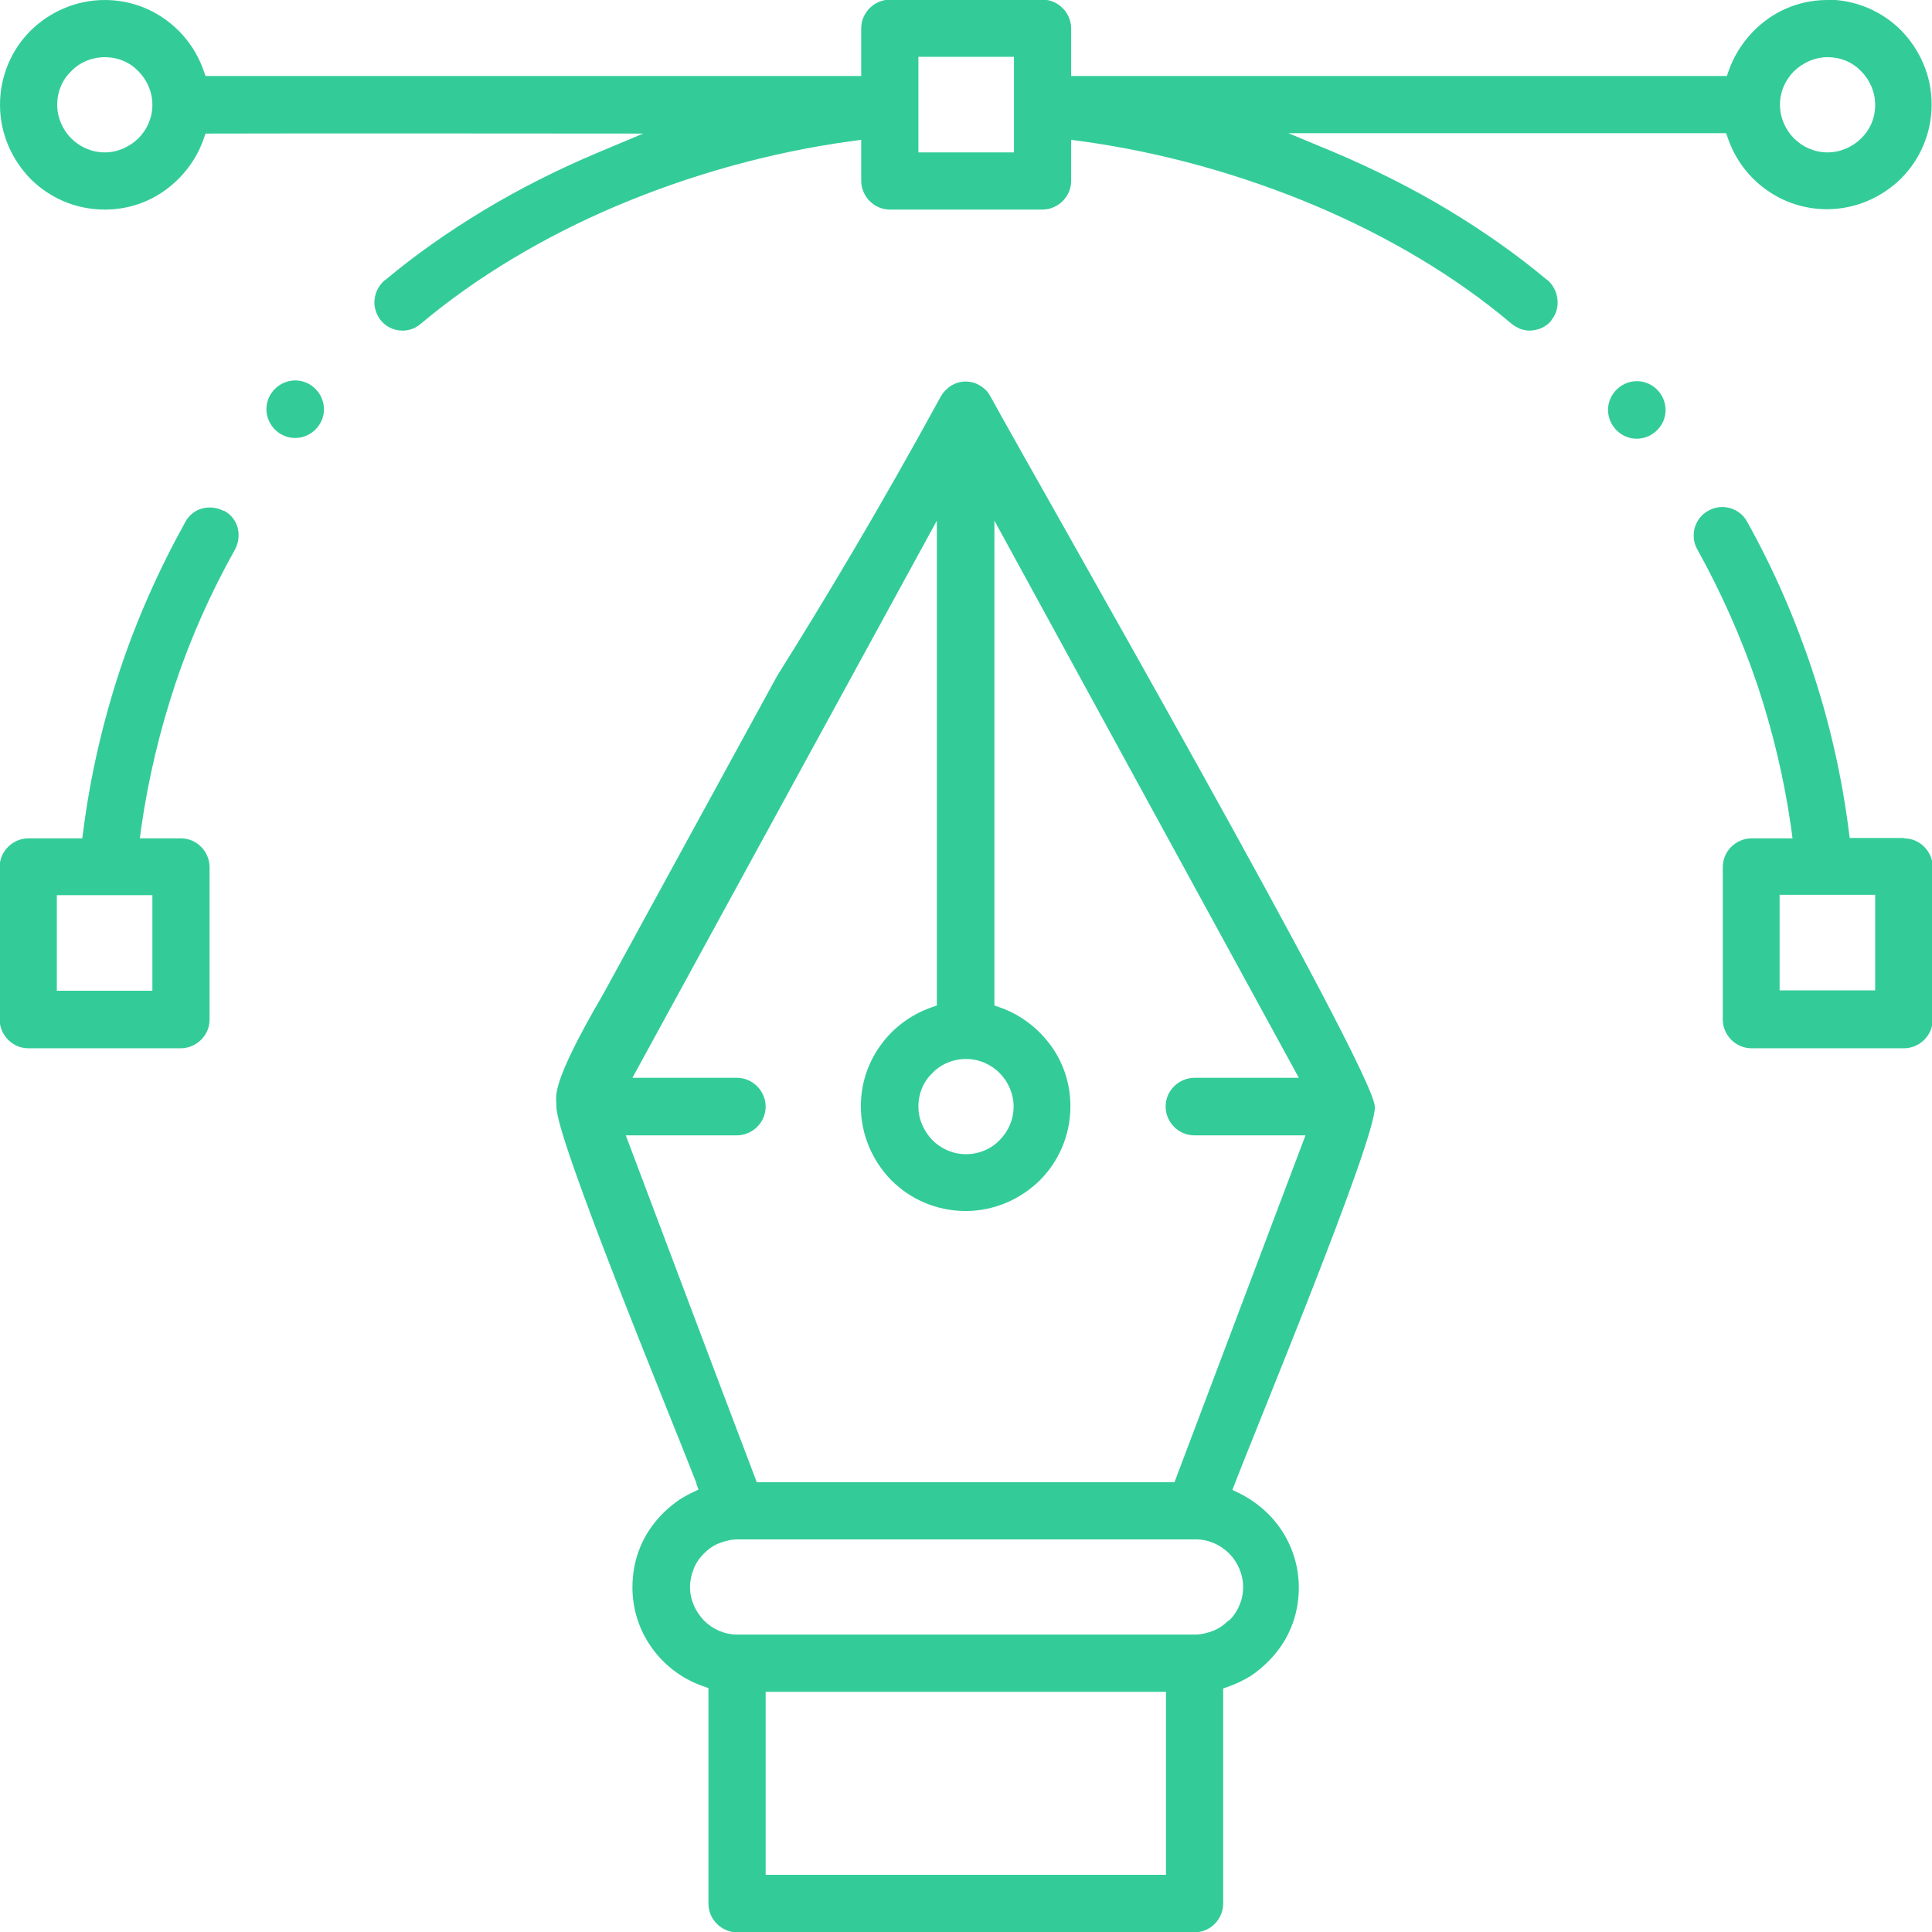
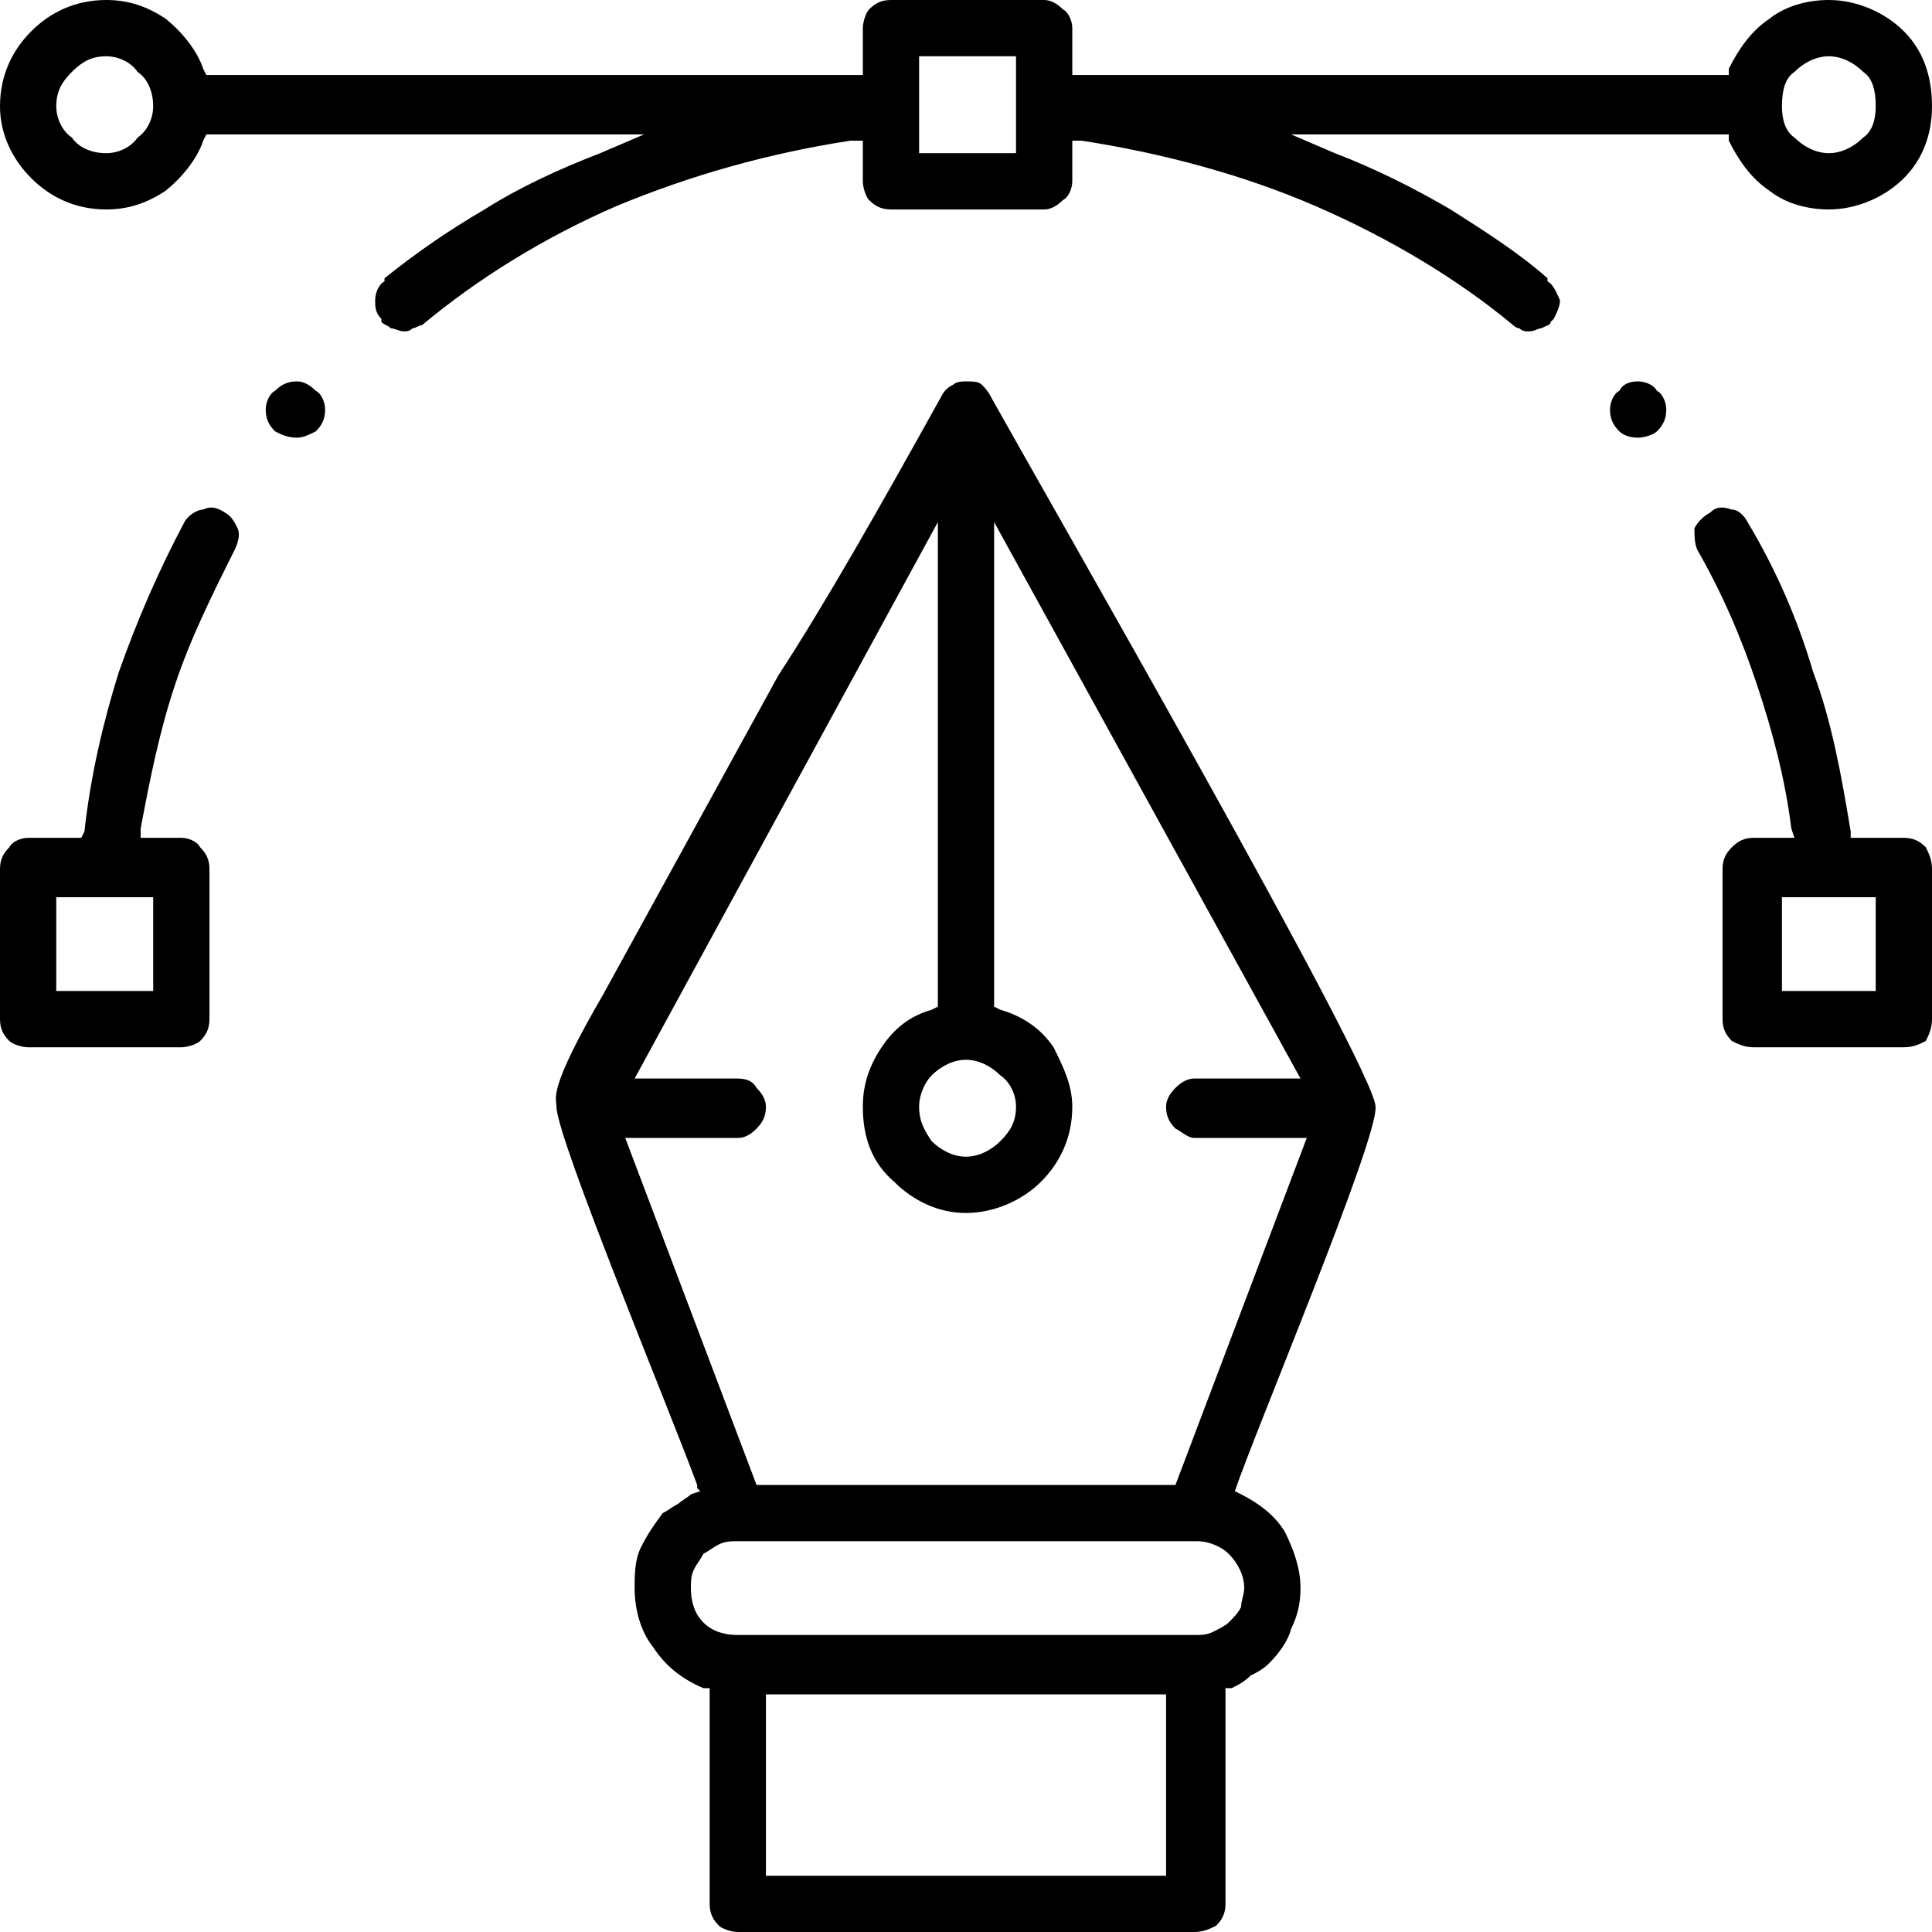
- <svg xmlns="http://www.w3.org/2000/svg" xml:space="preserve" width="10.16mm" height="10.16mm" version="1.1" style="shape-rendering:geometricPrecision; text-rendering:geometricPrecision; image-rendering:optimizeQuality; fill-rule:evenodd; clip-rule:evenodd" viewBox="0 0 52.36 52.36">
+ <svg xmlns="http://www.w3.org/2000/svg" xml:space="preserve" width="120px" height="120px" version="1.1" style="shape-rendering:geometricPrecision; text-rendering:geometricPrecision; image-rendering:optimizeQuality; fill-rule:evenodd; clip-rule:evenodd" viewBox="0 0 6.18 6.18">
  <defs>
    <style type="text/css">
   
-     .fil0 {fill:#33CC99}
+     .fil0 {fill:black}
   
  </style>
  </defs>
  <g id="Camada_x0020_1">
-     <path class="fil0" d="M44.36 10.33c-0.21,0 -0.41,0.09 -0.55,0.23 -0.14,0.14 -0.23,0.33 -0.23,0.55 0,0.21 0.09,0.41 0.23,0.55 0.14,0.14 0.33,0.23 0.55,0.23 0.21,0 0.41,-0.09 0.55,-0.23 0.14,-0.14 0.23,-0.33 0.23,-0.55 0,-0.21 -0.09,-0.41 -0.23,-0.55 -0.14,-0.14 -0.33,-0.23 -0.55,-0.23zm-25.48 29.88c-0.71,-1.83 -3.84,-9.41 -3.8,-10.23 0.01,-0.25 -0.24,-0.46 1.28,-3.06l4.7 -8.6c1.26,-2.01 2.74,-4.47 4.44,-7.58 0.07,-0.12 0.17,-0.22 0.28,-0.29 0.12,-0.07 0.25,-0.11 0.39,-0.11 0.14,0 0.28,0.04 0.39,0.11 0.12,0.07 0.22,0.17 0.28,0.29 1.26,2.3 10.38,18.21 10.42,19.25 0.05,0.86 -3.3,8.9 -3.86,10.39l0.21 0.1c0.47,0.24 0.88,0.6 1.16,1.05 0.27,0.43 0.43,0.95 0.43,1.49 0,0.38 -0.07,0.75 -0.21,1.09 -0.14,0.34 -0.35,0.65 -0.62,0.92 -0.15,0.15 -0.32,0.29 -0.49,0.4 -0.18,0.11 -0.37,0.2 -0.56,0.27l-0.17 0.06 0 5.83c0,0.21 -0.09,0.41 -0.23,0.55 -0.14,0.14 -0.33,0.23 -0.55,0.23l-12.39 0c-0.21,0 -0.41,-0.09 -0.55,-0.23 -0.14,-0.14 -0.23,-0.33 -0.23,-0.55l0 -5.84 -0.17 -0.06c-0.56,-0.2 -1.04,-0.57 -1.37,-1.04 -0.33,-0.46 -0.52,-1.03 -0.52,-1.63 0,-0.38 0.07,-0.75 0.21,-1.09 0.14,-0.34 0.35,-0.65 0.62,-0.92 0.11,-0.11 0.23,-0.21 0.35,-0.3 0.12,-0.09 0.26,-0.17 0.4,-0.24l0.21 -0.1 -0.03 -0.08 -0.03 -0.08zm30.65 -40.21c-0.61,0 -1.17,0.19 -1.63,0.52 -0.47,0.34 -0.84,0.82 -1.04,1.37l-0.06 0.17 -17.77 0 0 -1.29c0,-0.21 -0.09,-0.41 -0.23,-0.55 -0.14,-0.14 -0.33,-0.23 -0.55,-0.23l-4.13 0c-0.21,0 -0.41,0.09 -0.55,0.23 -0.14,0.14 -0.23,0.33 -0.23,0.55l0 1.29 -17.77 0 -0.06 -0.17c-0.2,-0.56 -0.57,-1.04 -1.04,-1.37 -0.46,-0.33 -1.03,-0.52 -1.63,-0.52 -0.78,0 -1.49,0.32 -2.01,0.83 -0.51,0.51 -0.83,1.22 -0.83,2.01 0,0.78 0.32,1.49 0.83,2.01 0.51,0.51 1.22,0.83 2.01,0.83 0.61,0 1.17,-0.19 1.63,-0.52 0.47,-0.34 0.84,-0.81 1.04,-1.37l0.06 -0.17c3.95,-0.01 7.91,-0 11.86,-0l-1.19 0.5c-1.1,0.46 -2.15,0.99 -3.13,1.58 -0.96,0.58 -1.86,1.21 -2.67,1.89l-0.02 0.01c-0.16,0.14 -0.25,0.33 -0.27,0.52 -0.02,0.19 0.04,0.39 0.16,0.55l0.02 0.02c0.07,0.09 0.17,0.16 0.26,0.2 0.1,0.05 0.22,0.07 0.33,0.07 0.09,0 0.18,-0.02 0.26,-0.05 0.08,-0.03 0.16,-0.08 0.23,-0.14 1.5,-1.26 3.32,-2.35 5.3,-3.19 1.99,-0.84 4.15,-1.45 6.33,-1.75l0.3 -0.04 0 1.11c0,0.21 0.09,0.41 0.23,0.55 0.14,0.14 0.33,0.23 0.55,0.23l4.13 0c0.21,0 0.41,-0.09 0.55,-0.23 0.14,-0.14 0.23,-0.33 0.23,-0.55l0 -1.11 0.3 0.04c2.18,0.3 4.34,0.91 6.33,1.75 1.98,0.84 3.8,1.92 5.3,3.19 0.07,0.06 0.15,0.1 0.23,0.14 0.09,0.03 0.18,0.05 0.26,0.05 0.11,-0 0.23,-0.03 0.33,-0.07 0.1,-0.05 0.19,-0.11 0.26,-0.2l0.01 -0.02c0.13,-0.16 0.18,-0.36 0.16,-0.55 -0.02,-0.2 -0.11,-0.39 -0.27,-0.53l-0.02 -0.01c-0.81,-0.68 -1.71,-1.31 -2.67,-1.89 -0.98,-0.59 -2.04,-1.12 -3.13,-1.58l-1.2 -0.5 11.86 0 0.06 0.17c0.2,0.56 0.57,1.04 1.04,1.37 0.46,0.33 1.03,0.52 1.63,0.52 0.78,0 1.49,-0.32 2.01,-0.83 0.51,-0.51 0.83,-1.22 0.83,-2.01 0,-0.78 -0.32,-1.49 -0.83,-2.01 -0.51,-0.51 -1.22,-0.83 -2.01,-0.83zm-46.69 4.13c-0.36,0 -0.68,-0.15 -0.91,-0.38 -0.23,-0.23 -0.38,-0.56 -0.38,-0.91 0,-0.36 0.14,-0.68 0.38,-0.91 0.23,-0.24 0.56,-0.38 0.91,-0.38 0.36,0 0.68,0.14 0.91,0.38 0.23,0.23 0.38,0.56 0.38,0.91 0,0.36 -0.15,0.68 -0.38,0.91 -0.24,0.23 -0.56,0.38 -0.91,0.38zm24.64 -1.29l0 1.29 -2.59 0 0 -2.59 2.59 0 0 1.29zm22.05 1.29c-0.36,0 -0.68,-0.15 -0.91,-0.38 -0.23,-0.23 -0.38,-0.56 -0.38,-0.91 0,-0.36 0.15,-0.68 0.38,-0.91 0.24,-0.23 0.56,-0.38 0.91,-0.38 0.36,0 0.68,0.14 0.91,0.38 0.23,0.23 0.38,0.56 0.38,0.91 0,0.36 -0.14,0.68 -0.38,0.91 -0.23,0.23 -0.56,0.38 -0.91,0.38zm-43.46 9.72c-0.19,-0.1 -0.4,-0.12 -0.59,-0.07 -0.19,0.05 -0.36,0.18 -0.46,0.37 -0.72,1.3 -1.32,2.65 -1.78,4.04 -0.46,1.4 -0.79,2.84 -0.98,4.3l-0.03 0.23 -1.46 0c-0.21,0 -0.41,0.09 -0.55,0.23 -0.14,0.14 -0.23,0.33 -0.23,0.55l0 4.13c0,0.21 0.09,0.41 0.23,0.55 0.14,0.14 0.33,0.23 0.55,0.23l4.13 0c0.21,0 0.41,-0.09 0.55,-0.23 0.14,-0.14 0.23,-0.33 0.23,-0.55l0 -4.13c0,-0.21 -0.09,-0.41 -0.23,-0.55 -0.14,-0.14 -0.33,-0.23 -0.55,-0.23l-1.11 0 0.04 -0.3c0.19,-1.32 0.5,-2.62 0.92,-3.88 0.42,-1.26 0.96,-2.47 1.62,-3.65 0.1,-0.19 0.12,-0.4 0.07,-0.59 -0.05,-0.19 -0.18,-0.36 -0.37,-0.46zm-2.2 13l-2.33 0 0 -2.59 2.59 0 0 2.59 -0.26 0zm22.31 1.85c0.36,0 0.68,0.15 0.91,0.38 0.23,0.23 0.38,0.56 0.38,0.91 0,0.36 -0.15,0.68 -0.38,0.91 -0.23,0.24 -0.56,0.38 -0.91,0.38 -0.36,0 -0.68,-0.15 -0.91,-0.38 -0.23,-0.24 -0.38,-0.56 -0.38,-0.91 0,-0.36 0.14,-0.68 0.38,-0.91 0.23,-0.24 0.56,-0.38 0.91,-0.38zm5.16 22.11l-10.59 0 0 -4.96 10.85 0 0 4.96 -0.26 0zm1.95 -6.89c-0.12,0.12 -0.26,0.22 -0.42,0.28 -0.16,0.06 -0.32,0.1 -0.49,0.1l-12.39 0c-0.36,0 -0.68,-0.15 -0.91,-0.38 -0.23,-0.24 -0.38,-0.56 -0.38,-0.91 0,-0.17 0.04,-0.34 0.1,-0.49 0.06,-0.16 0.16,-0.3 0.28,-0.42 0.12,-0.12 0.26,-0.22 0.42,-0.28 0.16,-0.06 0.32,-0.1 0.5,-0.1l12.41 0c0.35,0 0.67,0.15 0.9,0.38 0.23,0.23 0.38,0.56 0.38,0.91 0,0.17 -0.03,0.34 -0.1,0.49 -0.06,0.16 -0.16,0.3 -0.28,0.42zm-1.63 -3.75l-11.15 0c-1.19,-3.13 -2.37,-6.27 -3.55,-9.4l3.01 0c0.21,0 0.41,-0.09 0.55,-0.23 0.14,-0.14 0.23,-0.33 0.23,-0.55 0,-0.21 -0.09,-0.41 -0.23,-0.55 -0.14,-0.14 -0.33,-0.23 -0.55,-0.23l-2.83 0 8.25 -15.1 0 13.14 -0.17 0.06c-0.56,0.2 -1.04,0.57 -1.37,1.04 -0.33,0.46 -0.52,1.03 -0.52,1.63 0,0.78 0.32,1.49 0.83,2.01 0.51,0.51 1.22,0.83 2.01,0.83 0.78,0 1.49,-0.32 2.01,-0.83 0.51,-0.51 0.83,-1.22 0.83,-2.01 0,-0.61 -0.19,-1.17 -0.52,-1.63 -0.34,-0.47 -0.81,-0.84 -1.37,-1.04l-0.17 -0.06 0 -13.14 8.25 15.1 -2.83 0c-0.21,0 -0.41,0.09 -0.55,0.23 -0.14,0.14 -0.23,0.33 -0.23,0.55 0,0.21 0.09,0.41 0.23,0.55 0.14,0.14 0.33,0.23 0.55,0.23l3.01 0 -3.55 9.4 -0.18 0zm19.93 -17.46l-1.46 0 -0.03 -0.23c-0.19,-1.47 -0.52,-2.91 -0.98,-4.3 -0.46,-1.39 -1.05,-2.75 -1.77,-4.04 -0.1,-0.19 -0.27,-0.31 -0.46,-0.37 -0.19,-0.05 -0.4,-0.04 -0.59,0.07 -0.19,0.1 -0.31,0.27 -0.37,0.46 -0.05,0.19 -0.04,0.4 0.07,0.59 0.65,1.17 1.19,2.39 1.62,3.65 0.42,1.26 0.73,2.55 0.92,3.88l0.04 0.3 -1.11 0c-0.21,0 -0.41,0.09 -0.55,0.23 -0.14,0.14 -0.23,0.33 -0.23,0.55l0 4.13c0,0.21 0.09,0.41 0.23,0.55 0.14,0.14 0.33,0.23 0.55,0.23l4.13 0c0.21,0 0.41,-0.09 0.55,-0.23 0.14,-0.14 0.23,-0.33 0.23,-0.55l0 -4.13c0,-0.21 -0.09,-0.41 -0.23,-0.55 -0.14,-0.14 -0.33,-0.23 -0.55,-0.23zm-1.03 4.13l-2.33 0 0 -2.59 2.59 0 0 2.59 -0.26 0zm-42.56 -16.53c-0.21,0 -0.41,0.09 -0.55,0.23 -0.14,0.14 -0.23,0.33 -0.23,0.55 0,0.21 0.09,0.41 0.23,0.55 0.14,0.14 0.33,0.23 0.55,0.23 0.21,0 0.41,-0.09 0.55,-0.23 0.14,-0.14 0.23,-0.33 0.23,-0.55 0,-0.21 -0.09,-0.41 -0.23,-0.55 -0.14,-0.14 -0.33,-0.23 -0.55,-0.23z" />
+     <path class="fil0" d="M5.24 1.22c-0.03,0 -0.05,0.01 -0.06,0.03 -0.02,0.01 -0.03,0.04 -0.03,0.06 0,0.03 0.01,0.05 0.03,0.07 0.01,0.01 0.03,0.02 0.06,0.02 0.02,0 0.05,-0.01 0.06,-0.02 0.02,-0.02 0.03,-0.04 0.03,-0.07 0,-0.02 -0.01,-0.05 -0.03,-0.06 -0.01,-0.02 -0.04,-0.03 -0.06,-0.03zm-3.01 3.53c-0.08,-0.22 -0.45,-1.11 -0.45,-1.21 0,-0.03 -0.03,-0.05 0.15,-0.36l0.56 -1.02c0.15,-0.23 0.32,-0.53 0.52,-0.89 0.01,-0.02 0.02,-0.03 0.04,-0.04 0.01,-0.01 0.03,-0.01 0.04,-0.01 0.02,0 0.04,0 0.05,0.01 0.01,0.01 0.02,0.02 0.03,0.04 0.15,0.27 1.23,2.15 1.23,2.27 0.01,0.1 -0.39,1.05 -0.45,1.23l0.02 0.01c0.06,0.03 0.11,0.07 0.14,0.12 0.03,0.06 0.05,0.12 0.05,0.18 0,0.05 -0.01,0.09 -0.03,0.13 -0.01,0.04 -0.04,0.08 -0.07,0.11 -0.02,0.02 -0.04,0.03 -0.06,0.04 -0.02,0.02 -0.04,0.03 -0.06,0.04l-0.02 0 0 0.69c0,0.03 -0.01,0.05 -0.03,0.07 -0.02,0.01 -0.04,0.02 -0.07,0.02l-1.46 0c-0.02,0 -0.05,-0.01 -0.06,-0.02 -0.02,-0.02 -0.03,-0.04 -0.03,-0.07l0 -0.69 -0.02 0c-0.07,-0.03 -0.12,-0.07 -0.16,-0.13 -0.04,-0.05 -0.06,-0.12 -0.06,-0.19 0,-0.04 0,-0.09 0.02,-0.13 0.02,-0.04 0.04,-0.07 0.07,-0.11 0.02,-0.01 0.03,-0.02 0.05,-0.03 0.01,-0.01 0.03,-0.02 0.04,-0.03l0.03 -0.01 -0.01 -0.01 0 -0.01zm3.62 -4.75c-0.07,0 -0.14,0.02 -0.19,0.06 -0.06,0.04 -0.1,0.1 -0.13,0.16l0 0.02 -2.1 0 0 -0.15c0,-0.02 -0.01,-0.05 -0.03,-0.06 -0.02,-0.02 -0.04,-0.03 -0.06,-0.03l-0.49 0c-0.03,0 -0.05,0.01 -0.07,0.03 -0.01,0.01 -0.02,0.04 -0.02,0.06l0 0.15 -2.1 0 -0.01 -0.02c-0.02,-0.06 -0.07,-0.12 -0.12,-0.16 -0.06,-0.04 -0.12,-0.06 -0.19,-0.06 -0.1,0 -0.18,0.04 -0.24,0.1 -0.06,0.06 -0.1,0.14 -0.1,0.24 0,0.09 0.04,0.17 0.1,0.23 0.06,0.06 0.14,0.1 0.24,0.1 0.07,0 0.13,-0.02 0.19,-0.06 0.05,-0.04 0.1,-0.1 0.12,-0.16l0.01 -0.02c0.47,0 0.93,0 1.4,0l-0.14 0.06c-0.13,0.05 -0.26,0.11 -0.37,0.18 -0.12,0.07 -0.22,0.14 -0.32,0.22l0 0.01c-0.02,0.01 -0.03,0.04 -0.03,0.06 0,0.02 0,0.04 0.02,0.06l0 0.01c0.01,0.01 0.02,0.01 0.03,0.02 0.01,0 0.03,0.01 0.04,0.01 0.01,0 0.02,0 0.03,-0.01 0.01,0 0.02,-0.01 0.03,-0.01 0.18,-0.15 0.39,-0.28 0.62,-0.38 0.24,-0.1 0.49,-0.17 0.75,-0.21l0.04 0 0 0.13c0,0.02 0.01,0.05 0.02,0.06 0.02,0.02 0.04,0.03 0.07,0.03l0.49 0c0.02,0 0.04,-0.01 0.06,-0.03 0.02,-0.01 0.03,-0.04 0.03,-0.06l0 -0.13 0.03 0c0.26,0.04 0.52,0.11 0.75,0.21 0.23,0.1 0.45,0.23 0.63,0.38 0,0 0.01,0.01 0.02,0.01 0.01,0.01 0.02,0.01 0.03,0.01 0.02,0 0.03,-0.01 0.04,-0.01 0.02,-0.01 0.03,-0.01 0.03,-0.02l0.01 -0.01c0.01,-0.02 0.02,-0.04 0.02,-0.06 -0.01,-0.02 -0.02,-0.05 -0.04,-0.06l0 -0.01c-0.09,-0.08 -0.2,-0.15 -0.31,-0.22 -0.12,-0.07 -0.24,-0.13 -0.37,-0.18l-0.14 -0.06 1.4 0 0 0.02c0.03,0.06 0.07,0.12 0.13,0.16 0.05,0.04 0.12,0.06 0.19,0.06 0.09,0 0.18,-0.04 0.24,-0.1 0.06,-0.06 0.09,-0.14 0.09,-0.23 0,-0.1 -0.03,-0.18 -0.09,-0.24 -0.06,-0.06 -0.15,-0.1 -0.24,-0.1zm-5.51 0.49c-0.05,0 -0.09,-0.02 -0.11,-0.05 -0.03,-0.02 -0.05,-0.06 -0.05,-0.1 0,-0.05 0.02,-0.08 0.05,-0.11 0.03,-0.03 0.06,-0.05 0.11,-0.05 0.04,0 0.08,0.02 0.1,0.05 0.03,0.02 0.05,0.06 0.05,0.11 0,0.04 -0.02,0.08 -0.05,0.1 -0.02,0.03 -0.06,0.05 -0.1,0.05zm2.91 -0.15l0 0.15 -0.31 0 0 -0.31 0.31 0 0 0.16zm2.6 0.15c-0.04,0 -0.08,-0.02 -0.11,-0.05 -0.03,-0.02 -0.04,-0.06 -0.04,-0.1 0,-0.05 0.01,-0.09 0.04,-0.11 0.03,-0.03 0.07,-0.05 0.11,-0.05 0.04,0 0.08,0.02 0.11,0.05 0.03,0.02 0.04,0.06 0.04,0.11 0,0.04 -0.01,0.08 -0.04,0.1 -0.03,0.03 -0.07,0.05 -0.11,0.05zm-5.13 1.15c-0.03,-0.02 -0.05,-0.02 -0.07,-0.01 -0.02,0 -0.05,0.02 -0.06,0.04 -0.08,0.15 -0.15,0.31 -0.21,0.48 -0.05,0.16 -0.09,0.33 -0.11,0.51l-0.01 0.02 -0.17 0c-0.02,0 -0.05,0.01 -0.06,0.03 -0.02,0.02 -0.03,0.04 -0.03,0.07l0 0.48c0,0.03 0.01,0.05 0.03,0.07 0.01,0.01 0.04,0.02 0.06,0.02l0.49 0c0.02,0 0.05,-0.01 0.06,-0.02 0.02,-0.02 0.03,-0.04 0.03,-0.07l0 -0.48c0,-0.03 -0.01,-0.05 -0.03,-0.07 -0.01,-0.02 -0.04,-0.03 -0.06,-0.03l-0.13 0 0 -0.03c0.03,-0.16 0.06,-0.31 0.11,-0.46 0.05,-0.15 0.12,-0.29 0.19,-0.43 0.01,-0.02 0.02,-0.05 0.01,-0.07 -0.01,-0.02 -0.02,-0.04 -0.04,-0.05zm-0.26 1.53l-0.28 0 0 -0.3 0.31 0 0 0.3 -0.03 0zm2.63 0.22c0.04,0 0.08,0.02 0.11,0.05 0.03,0.02 0.05,0.06 0.05,0.1 0,0.05 -0.02,0.08 -0.05,0.11 -0.03,0.03 -0.07,0.05 -0.11,0.05 -0.04,0 -0.08,-0.02 -0.11,-0.05 -0.02,-0.03 -0.04,-0.06 -0.04,-0.11 0,-0.04 0.02,-0.08 0.04,-0.1 0.03,-0.03 0.07,-0.05 0.11,-0.05zm0.61 2.61l-1.25 0 0 -0.58 1.28 0 0 0.58 -0.03 0zm0.23 -0.81c-0.01,0.01 -0.03,0.02 -0.05,0.03 -0.02,0.01 -0.04,0.01 -0.06,0.01l-1.46 0c-0.04,0 -0.08,-0.01 -0.11,-0.04 -0.03,-0.03 -0.04,-0.07 -0.04,-0.11 0,-0.02 0,-0.04 0.01,-0.06 0.01,-0.02 0.02,-0.03 0.03,-0.05 0.02,-0.01 0.03,-0.02 0.05,-0.03 0.02,-0.01 0.04,-0.01 0.06,-0.01l1.47 0c0.04,0 0.08,0.02 0.1,0.04 0.03,0.03 0.05,0.07 0.05,0.11 0,0.02 -0.01,0.04 -0.01,0.06 -0.01,0.02 -0.02,0.03 -0.04,0.05zm-0.19 -0.44l-1.32 0c-0.14,-0.37 -0.28,-0.74 -0.42,-1.11l0.36 0c0.03,0 0.05,-0.02 0.06,-0.03 0.02,-0.02 0.03,-0.04 0.03,-0.07 0,-0.02 -0.01,-0.04 -0.03,-0.06 -0.01,-0.02 -0.03,-0.03 -0.06,-0.03l-0.33 0 0.97 -1.78 0 1.55 -0.02 0.01c-0.07,0.02 -0.12,0.06 -0.16,0.12 -0.04,0.06 -0.06,0.12 -0.06,0.19 0,0.1 0.03,0.18 0.1,0.24 0.06,0.06 0.14,0.1 0.23,0.1 0.09,0 0.18,-0.04 0.24,-0.1 0.06,-0.06 0.1,-0.14 0.1,-0.24 0,-0.07 -0.03,-0.13 -0.06,-0.19 -0.04,-0.06 -0.1,-0.1 -0.17,-0.12l-0.02 -0.01 0 -1.55 0.98 1.78 -0.34 0c-0.02,0 -0.04,0.01 -0.06,0.03 -0.02,0.02 -0.03,0.04 -0.03,0.06 0,0.03 0.01,0.05 0.03,0.07 0.02,0.01 0.04,0.03 0.06,0.03l0.36 0 -0.42 1.11 -0.02 0zm2.35 -2.07l-0.17 0 0 -0.02c-0.03,-0.18 -0.06,-0.35 -0.12,-0.51 -0.05,-0.17 -0.12,-0.33 -0.21,-0.48 -0.01,-0.02 -0.03,-0.04 -0.05,-0.04 -0.03,-0.01 -0.05,-0.01 -0.07,0.01 -0.02,0.01 -0.04,0.03 -0.05,0.05 0,0.02 0,0.05 0.01,0.07 0.08,0.14 0.14,0.28 0.19,0.43 0.05,0.15 0.09,0.3 0.11,0.46l0.01 0.03 -0.13 0c-0.03,0 -0.05,0.01 -0.07,0.03 -0.02,0.02 -0.03,0.04 -0.03,0.07l0 0.48c0,0.03 0.01,0.05 0.03,0.07 0.02,0.01 0.04,0.02 0.07,0.02l0.48 0c0.03,0 0.05,-0.01 0.07,-0.02 0.01,-0.02 0.02,-0.04 0.02,-0.07l0 -0.48c0,-0.03 -0.01,-0.05 -0.02,-0.07 -0.02,-0.02 -0.04,-0.03 -0.07,-0.03zm-0.12 0.49l-0.27 0 0 -0.3 0.3 0 0 0.3 -0.03 0zm-5.02 -1.95c-0.03,0 -0.05,0.01 -0.07,0.03 -0.02,0.01 -0.03,0.04 -0.03,0.06 0,0.03 0.01,0.05 0.03,0.07 0.02,0.01 0.04,0.02 0.07,0.02 0.02,0 0.04,-0.01 0.06,-0.02 0.02,-0.02 0.03,-0.04 0.03,-0.07 0,-0.02 -0.01,-0.05 -0.03,-0.06 -0.02,-0.02 -0.04,-0.03 -0.06,-0.03z" />
  </g>
</svg>
